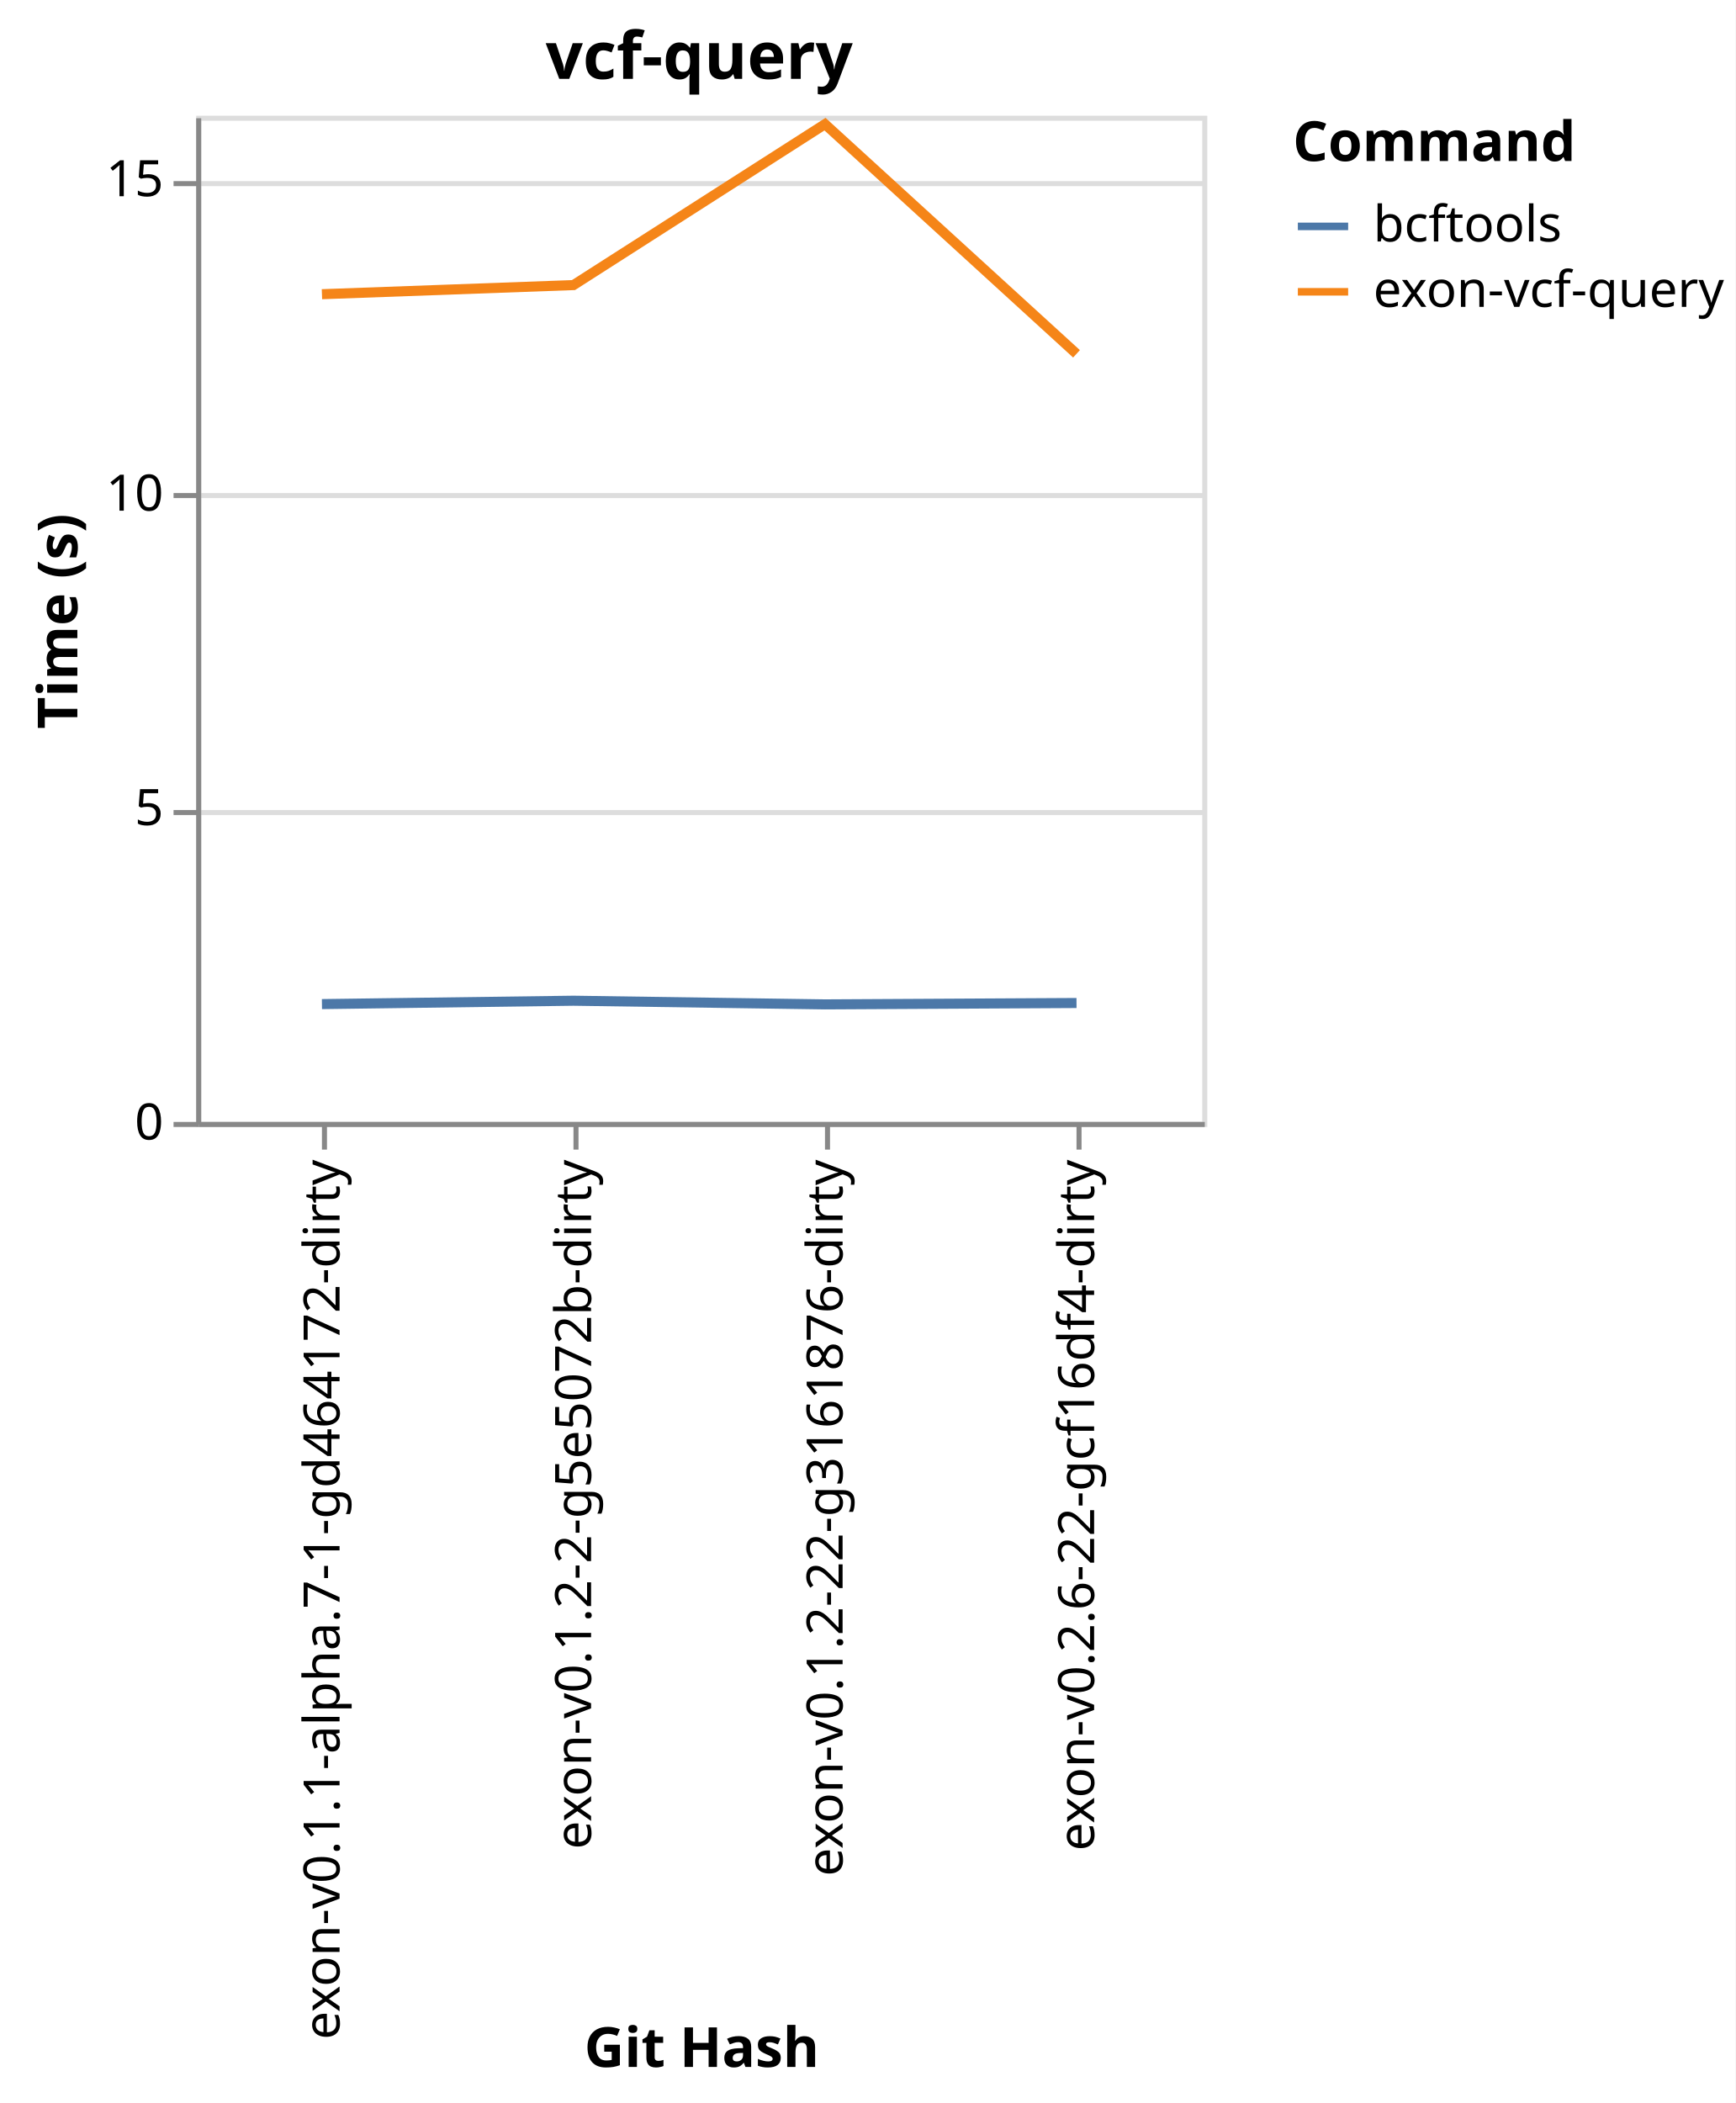
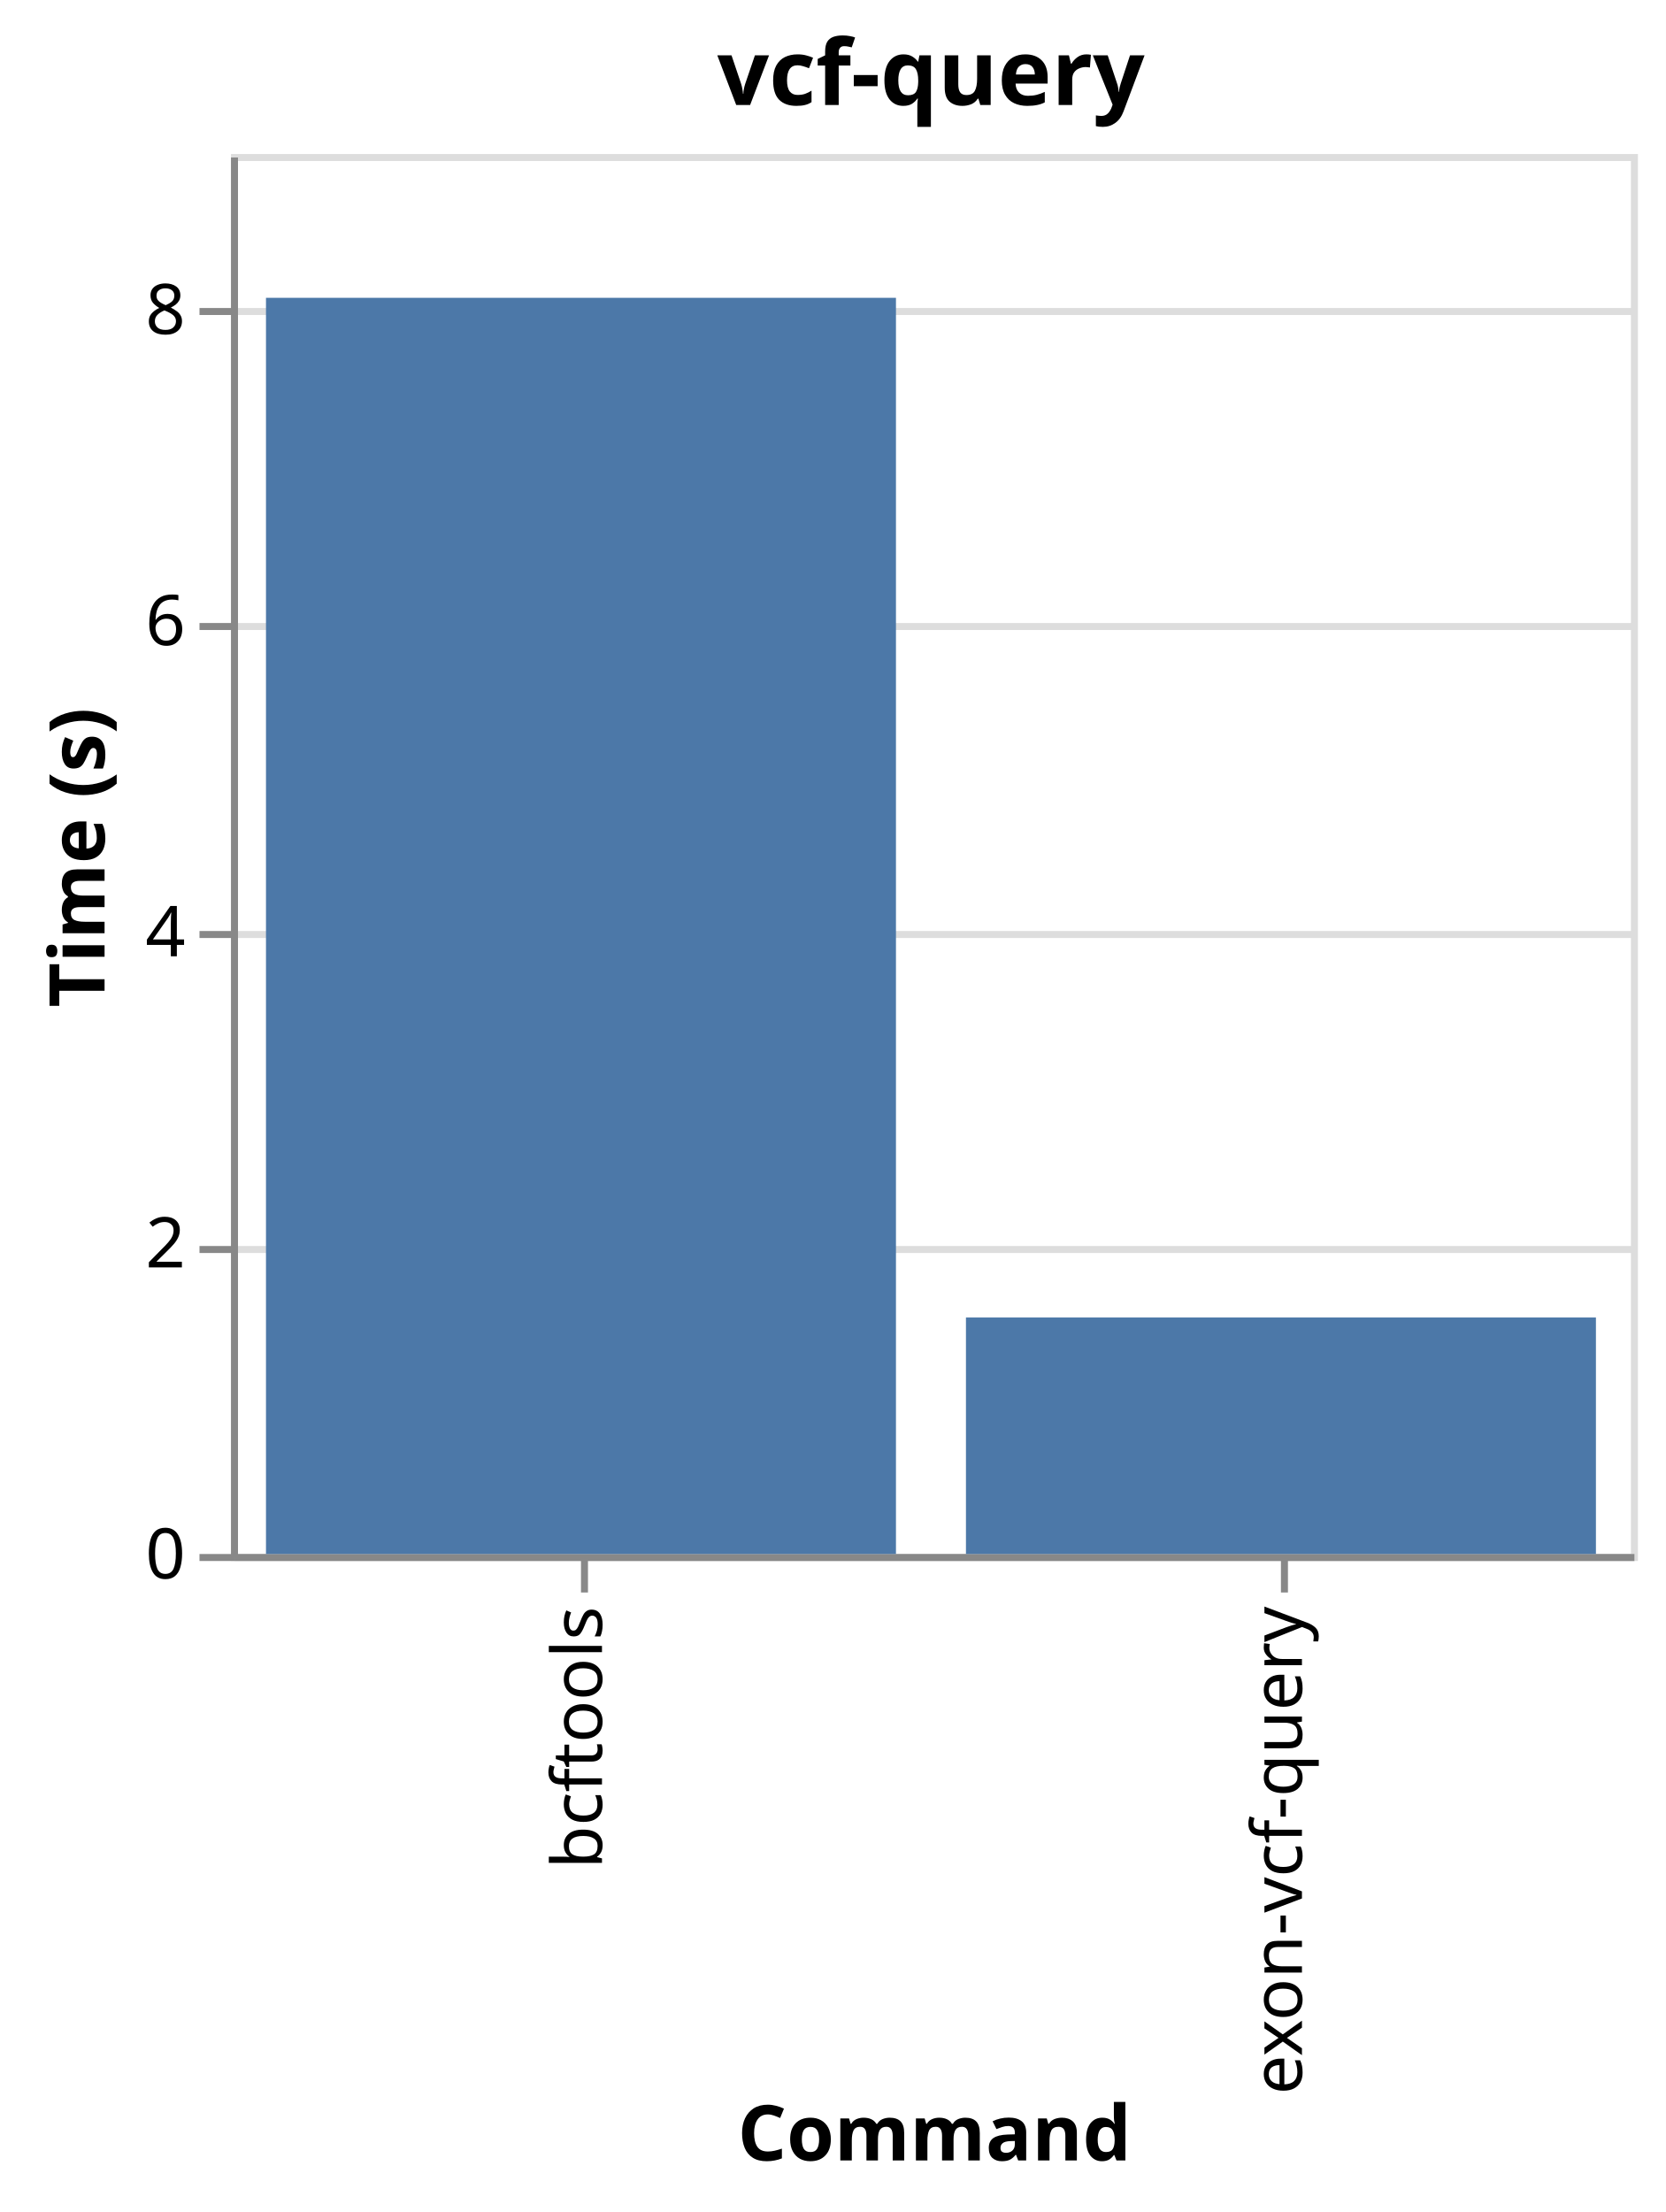
- <svg xmlns="http://www.w3.org/2000/svg" version="1.1" class="marks" width="345" height="418" viewBox="0 0 345 418">
-   <rect width="345" height="418" fill="white" />
-   <g fill="none" stroke-miterlimit="10" transform="translate(39,23)">
+ <svg xmlns="http://www.w3.org/2000/svg" version="1.1" class="marks" width="238" height="316" viewBox="0 0 238 316">
+   <rect width="238" height="316" fill="white" />
+   <g fill="none" stroke-miterlimit="10" transform="translate(33,22)">
    <g class="mark-group role-frame root" role="graphics-object" aria-roledescription="group mark container">
      <g transform="translate(0,0)">
        <path class="background" aria-hidden="true" d="M0.5,0.5h200v200h-200Z" stroke="#ddd" />
        <g>
          <g class="mark-group role-axis" aria-hidden="true">
            <g transform="translate(0.5,0.5)">
              <path class="background" aria-hidden="true" d="M0,0h0v0h0Z" pointer-events="none" />
              <g>
                <g class="mark-rule role-axis-grid" pointer-events="none">
                  <line transform="translate(0,200)" x2="200" y2="0" stroke="#ddd" stroke-width="1" opacity="1" />
-                   <line transform="translate(0,138)" x2="200" y2="0" stroke="#ddd" stroke-width="1" opacity="1" />
-                   <line transform="translate(0,75)" x2="200" y2="0" stroke="#ddd" stroke-width="1" opacity="1" />
-                   <line transform="translate(0,13)" x2="200" y2="0" stroke="#ddd" stroke-width="1" opacity="1" />
+                   <line transform="translate(0,156)" x2="200" y2="0" stroke="#ddd" stroke-width="1" opacity="1" />
+                   <line transform="translate(0,111)" x2="200" y2="0" stroke="#ddd" stroke-width="1" opacity="1" />
+                   <line transform="translate(0,67)" x2="200" y2="0" stroke="#ddd" stroke-width="1" opacity="1" />
+                   <line transform="translate(0,22)" x2="200" y2="0" stroke="#ddd" stroke-width="1" opacity="1" />
                </g>
              </g>
              <path class="foreground" aria-hidden="true" d="" pointer-events="none" display="none" />
            </g>
          </g>
-           <g class="mark-group role-axis" role="graphics-symbol" aria-roledescription="axis" aria-label="X-axis titled 'Git Hash' for a discrete scale with 4 values: exon-v0.1.1-alpha.7-1-gd464172-dirty, exon-v0.1.2-2-g5e5072b-dirty, exon-v0.1.2-22-g3161876-dirty, exon-v0.2.6-22-gcf16df4-dirty">
+           <g class="mark-group role-axis" role="graphics-symbol" aria-roledescription="axis" aria-label="X-axis titled 'Command' for a discrete scale with 2 values: bcftools, exon-vcf-query">
            <g transform="translate(0.5,200.5)">
              <path class="background" aria-hidden="true" d="M0,0h0v0h0Z" pointer-events="none" />
              <g>
                <g class="mark-rule role-axis-tick" pointer-events="none">
-                   <line transform="translate(25,0)" x2="0" y2="5" stroke="#888" stroke-width="1" opacity="1" />
-                   <line transform="translate(75,0)" x2="0" y2="5" stroke="#888" stroke-width="1" opacity="1" />
-                   <line transform="translate(125,0)" x2="0" y2="5" stroke="#888" stroke-width="1" opacity="1" />
-                   <line transform="translate(175,0)" x2="0" y2="5" stroke="#888" stroke-width="1" opacity="1" />
+                   <line transform="translate(50,0)" x2="0" y2="5" stroke="#888" stroke-width="1" opacity="1" />
+                   <line transform="translate(150,0)" x2="0" y2="5" stroke="#888" stroke-width="1" opacity="1" />
                </g>
                <g class="mark-text role-axis-label" pointer-events="none">
-                   <text text-anchor="end" transform="translate(25,7) rotate(270) translate(0,3)" font-family="sans-serif" font-size="10px" fill="#000" opacity="1">exon-v0.1.1-alpha.7-1-gd464172-dirty</text>
-                   <text text-anchor="end" transform="translate(75,7) rotate(270) translate(0,3)" font-family="sans-serif" font-size="10px" fill="#000" opacity="1">exon-v0.1.2-2-g5e5072b-dirty</text>
-                   <text text-anchor="end" transform="translate(125,7) rotate(270) translate(0,3)" font-family="sans-serif" font-size="10px" fill="#000" opacity="1">exon-v0.1.2-22-g3161876-dirty</text>
-                   <text text-anchor="end" transform="translate(175,7) rotate(270) translate(0,3)" font-family="sans-serif" font-size="10px" fill="#000" opacity="1">exon-v0.2.6-22-gcf16df4-dirty</text>
+                   <text text-anchor="end" transform="translate(49.5,7) rotate(270) translate(0,3)" font-family="sans-serif" font-size="10px" fill="#000" opacity="1">bcftools</text>
+                   <text text-anchor="end" transform="translate(149.5,7) rotate(270) translate(0,3)" font-family="sans-serif" font-size="10px" fill="#000" opacity="1">exon-vcf-query</text>
                </g>
                <g class="mark-rule role-axis-domain" pointer-events="none">
                  <line transform="translate(0,0)" x2="200" y2="0" stroke="#888" stroke-width="1" opacity="1" />
                </g>
                <g class="mark-text role-axis-title" pointer-events="none">
-                   <text text-anchor="middle" transform="translate(100,187.3291)" font-family="sans-serif" font-size="11px" font-weight="bold" fill="#000" opacity="1">Git Hash</text>
+                   <text text-anchor="middle" transform="translate(100,86.1377)" font-family="sans-serif" font-size="11px" font-weight="bold" fill="#000" opacity="1">Command</text>
                </g>
              </g>
              <path class="foreground" aria-hidden="true" d="" pointer-events="none" display="none" />
            </g>
          </g>
-           <g class="mark-group role-axis" role="graphics-symbol" aria-roledescription="axis" aria-label="Y-axis titled 'Time (s)' for a linear scale with values from 0 to 16">
+           <g class="mark-group role-axis" role="graphics-symbol" aria-roledescription="axis" aria-label="Y-axis titled 'Time (s)' for a linear scale with values from 0 to 9">
            <g transform="translate(0.5,0.5)">
              <path class="background" aria-hidden="true" d="M0,0h0v0h0Z" pointer-events="none" />
              <g>
                <g class="mark-rule role-axis-tick" pointer-events="none">
                  <line transform="translate(0,200)" x2="-5" y2="0" stroke="#888" stroke-width="1" opacity="1" />
-                   <line transform="translate(0,138)" x2="-5" y2="0" stroke="#888" stroke-width="1" opacity="1" />
-                   <line transform="translate(0,75)" x2="-5" y2="0" stroke="#888" stroke-width="1" opacity="1" />
-                   <line transform="translate(0,13)" x2="-5" y2="0" stroke="#888" stroke-width="1" opacity="1" />
+                   <line transform="translate(0,156)" x2="-5" y2="0" stroke="#888" stroke-width="1" opacity="1" />
+                   <line transform="translate(0,111)" x2="-5" y2="0" stroke="#888" stroke-width="1" opacity="1" />
+                   <line transform="translate(0,67)" x2="-5" y2="0" stroke="#888" stroke-width="1" opacity="1" />
+                   <line transform="translate(0,22)" x2="-5" y2="0" stroke="#888" stroke-width="1" opacity="1" />
                </g>
                <g class="mark-text role-axis-label" pointer-events="none">
                  <text text-anchor="end" transform="translate(-7,203)" font-family="sans-serif" font-size="10px" fill="#000" opacity="1">0</text>
-                   <text text-anchor="end" transform="translate(-7,140.5)" font-family="sans-serif" font-size="10px" fill="#000" opacity="1">5</text>
-                   <text text-anchor="end" transform="translate(-7,78)" font-family="sans-serif" font-size="10px" fill="#000" opacity="1">10</text>
-                   <text text-anchor="end" transform="translate(-7,15.5)" font-family="sans-serif" font-size="10px" fill="#000" opacity="1">15</text>
+                   <text text-anchor="end" transform="translate(-7,158.5556)" font-family="sans-serif" font-size="10px" fill="#000" opacity="1">2</text>
+                   <text text-anchor="end" transform="translate(-7,114.1111)" font-family="sans-serif" font-size="10px" fill="#000" opacity="1">4</text>
+                   <text text-anchor="end" transform="translate(-7,69.66667)" font-family="sans-serif" font-size="10px" fill="#000" opacity="1">6</text>
+                   <text text-anchor="end" transform="translate(-7,25.22222)" font-family="sans-serif" font-size="10px" fill="#000" opacity="1">8</text>
                </g>
                <g class="mark-rule role-axis-domain" pointer-events="none">
                  <line transform="translate(0,200)" x2="0" y2="-200" stroke="#888" stroke-width="1" opacity="1" />
                </g>
                <g class="mark-text role-axis-title" pointer-events="none">
-                   <text text-anchor="middle" transform="translate(-22.12305,100) rotate(-90) translate(0,-2)" font-family="sans-serif" font-size="11px" font-weight="bold" fill="#000" opacity="1">Time (s)</text>
+                   <text text-anchor="middle" transform="translate(-16.56152,100) rotate(-90) translate(0,-2)" font-family="sans-serif" font-size="11px" font-weight="bold" fill="#000" opacity="1">Time (s)</text>
                </g>
              </g>
              <path class="foreground" aria-hidden="true" d="" pointer-events="none" display="none" />
            </g>
          </g>
-           <g class="mark-group role-scope pathgroup" role="graphics-object" aria-roledescription="group mark container">
-             <g transform="translate(0,0)">
-               <path class="background" aria-hidden="true" d="M0,0h200v200h-200Z" />
-               <g>
-                 <g class="mark-line role-mark marks" role="graphics-object" aria-roledescription="line mark container">
-                   <path aria-label="Git Hash: exon-v0.1.1-alpha.7-1-gd464172-dirty; Time (s): 1.87383299238; Command: bcftools" role="graphics-symbol" aria-roledescription="line mark" d="M25,176.577L75,175.907L125,176.635L175,176.361" stroke="#4c78a8" stroke-width="2" />
-                 </g>
-               </g>
-               <path class="foreground" aria-hidden="true" d="" display="none" />
-             </g>
-             <g transform="translate(0,0)">
-               <path class="background" aria-hidden="true" d="M0,0h200v200h-200Z" />
-               <g>
-                 <g class="mark-line role-mark marks" role="graphics-object" aria-roledescription="line mark container">
-                   <path aria-label="Git Hash: exon-v0.1.1-alpha.7-1-gd464172-dirty; Time (s): 13.1619048469; Command: exon-vcf-query" role="graphics-symbol" aria-roledescription="line mark" d="M25,35.476L75,33.664L125,1.676L175,47.326" stroke="#f58518" stroke-width="2" />
-                 </g>
-               </g>
-               <path class="foreground" aria-hidden="true" d="" display="none" />
-             </g>
-           </g>
-           <g class="mark-group role-legend" role="graphics-symbol" aria-roledescription="legend" aria-label="Symbol legend titled 'Command' for stroke color with 2 values: bcftools, exon-vcf-query">
-             <g transform="translate(218,0)">
-               <path class="background" aria-hidden="true" d="M0,0h83v40h-83Z" pointer-events="none" />
-               <g>
-                 <g class="mark-group role-legend-entry">
-                   <g transform="translate(0,16)">
-                     <path class="background" aria-hidden="true" d="M0,0h0v0h0Z" pointer-events="none" />
-                     <g>
-                       <g class="mark-group role-scope" role="graphics-object" aria-roledescription="group mark container">
-                         <g transform="translate(0,0)">
-                           <path class="background" aria-hidden="true" d="M0,0h82.138v11h-82.138Z" pointer-events="none" opacity="1" />
-                           <g>
-                             <g class="mark-symbol role-legend-symbol" pointer-events="none">
-                               <path transform="translate(6,6)" d="M-5,0L5,0" stroke="#4c78a8" stroke-width="1.5" opacity="1" />
-                             </g>
-                             <g class="mark-text role-legend-label" pointer-events="none">
-                               <text text-anchor="start" transform="translate(16,9)" font-family="sans-serif" font-size="10px" fill="#000" opacity="1">bcftools</text>
-                             </g>
-                           </g>
-                           <path class="foreground" aria-hidden="true" d="" pointer-events="none" display="none" />
-                         </g>
-                         <g transform="translate(0,13)">
-                           <path class="background" aria-hidden="true" d="M0,0h82.138v11h-82.138Z" pointer-events="none" opacity="1" />
-                           <g>
-                             <g class="mark-symbol role-legend-symbol" pointer-events="none">
-                               <path transform="translate(6,6)" d="M-5,0L5,0" stroke="#f58518" stroke-width="1.5" opacity="1" />
-                             </g>
-                             <g class="mark-text role-legend-label" pointer-events="none">
-                               <text text-anchor="start" transform="translate(16,9)" font-family="sans-serif" font-size="10px" fill="#000" opacity="1">exon-vcf-query</text>
-                             </g>
-                           </g>
-                           <path class="foreground" aria-hidden="true" d="" pointer-events="none" display="none" />
-                         </g>
-                       </g>
-                     </g>
-                     <path class="foreground" aria-hidden="true" d="" pointer-events="none" display="none" />
-                   </g>
-                 </g>
-                 <g class="mark-text role-legend-title" pointer-events="none">
-                   <text text-anchor="start" transform="translate(0,9)" font-family="sans-serif" font-size="11px" font-weight="bold" fill="#000" opacity="1">Command</text>
-                 </g>
-               </g>
-               <path class="foreground" aria-hidden="true" d="" pointer-events="none" display="none" />
-             </g>
+           <g class="mark-rect role-mark marks" role="graphics-object" aria-roledescription="rect mark container">
+             <path aria-label="Command: bcftools; Time (s): 8.07545691932" role="graphics-symbol" aria-roledescription="bar" d="M5,20.545h90v179.455h-90Z" fill="#4c78a8" />
+             <path aria-label="Command: exon-vcf-query; Time (s): 1.52038203552" role="graphics-symbol" aria-roledescription="bar" d="M105,166.214h90v33.786h-90Z" fill="#4c78a8" />
          </g>
          <g class="mark-group role-title">
-             <g transform="translate(100,-17.32433)">
+             <g transform="translate(100,-17)">
              <path class="background" aria-hidden="true" d="M0,0h0v0h0Z" pointer-events="none" />
              <g>
                <g class="mark-text role-title-text" role="graphics-symbol" aria-roledescription="title" aria-label="Title text 'vcf-query'" pointer-events="none">
                  <text text-anchor="middle" transform="translate(0,10)" font-family="sans-serif" font-size="13px" font-weight="bold" fill="#000" opacity="1">vcf-query</text>
                </g>
              </g>
              <path class="foreground" aria-hidden="true" d="" pointer-events="none" display="none" />
            </g>
          </g>
        </g>
        <path class="foreground" aria-hidden="true" d="" display="none" />
      </g>
    </g>
  </g>
</svg>
